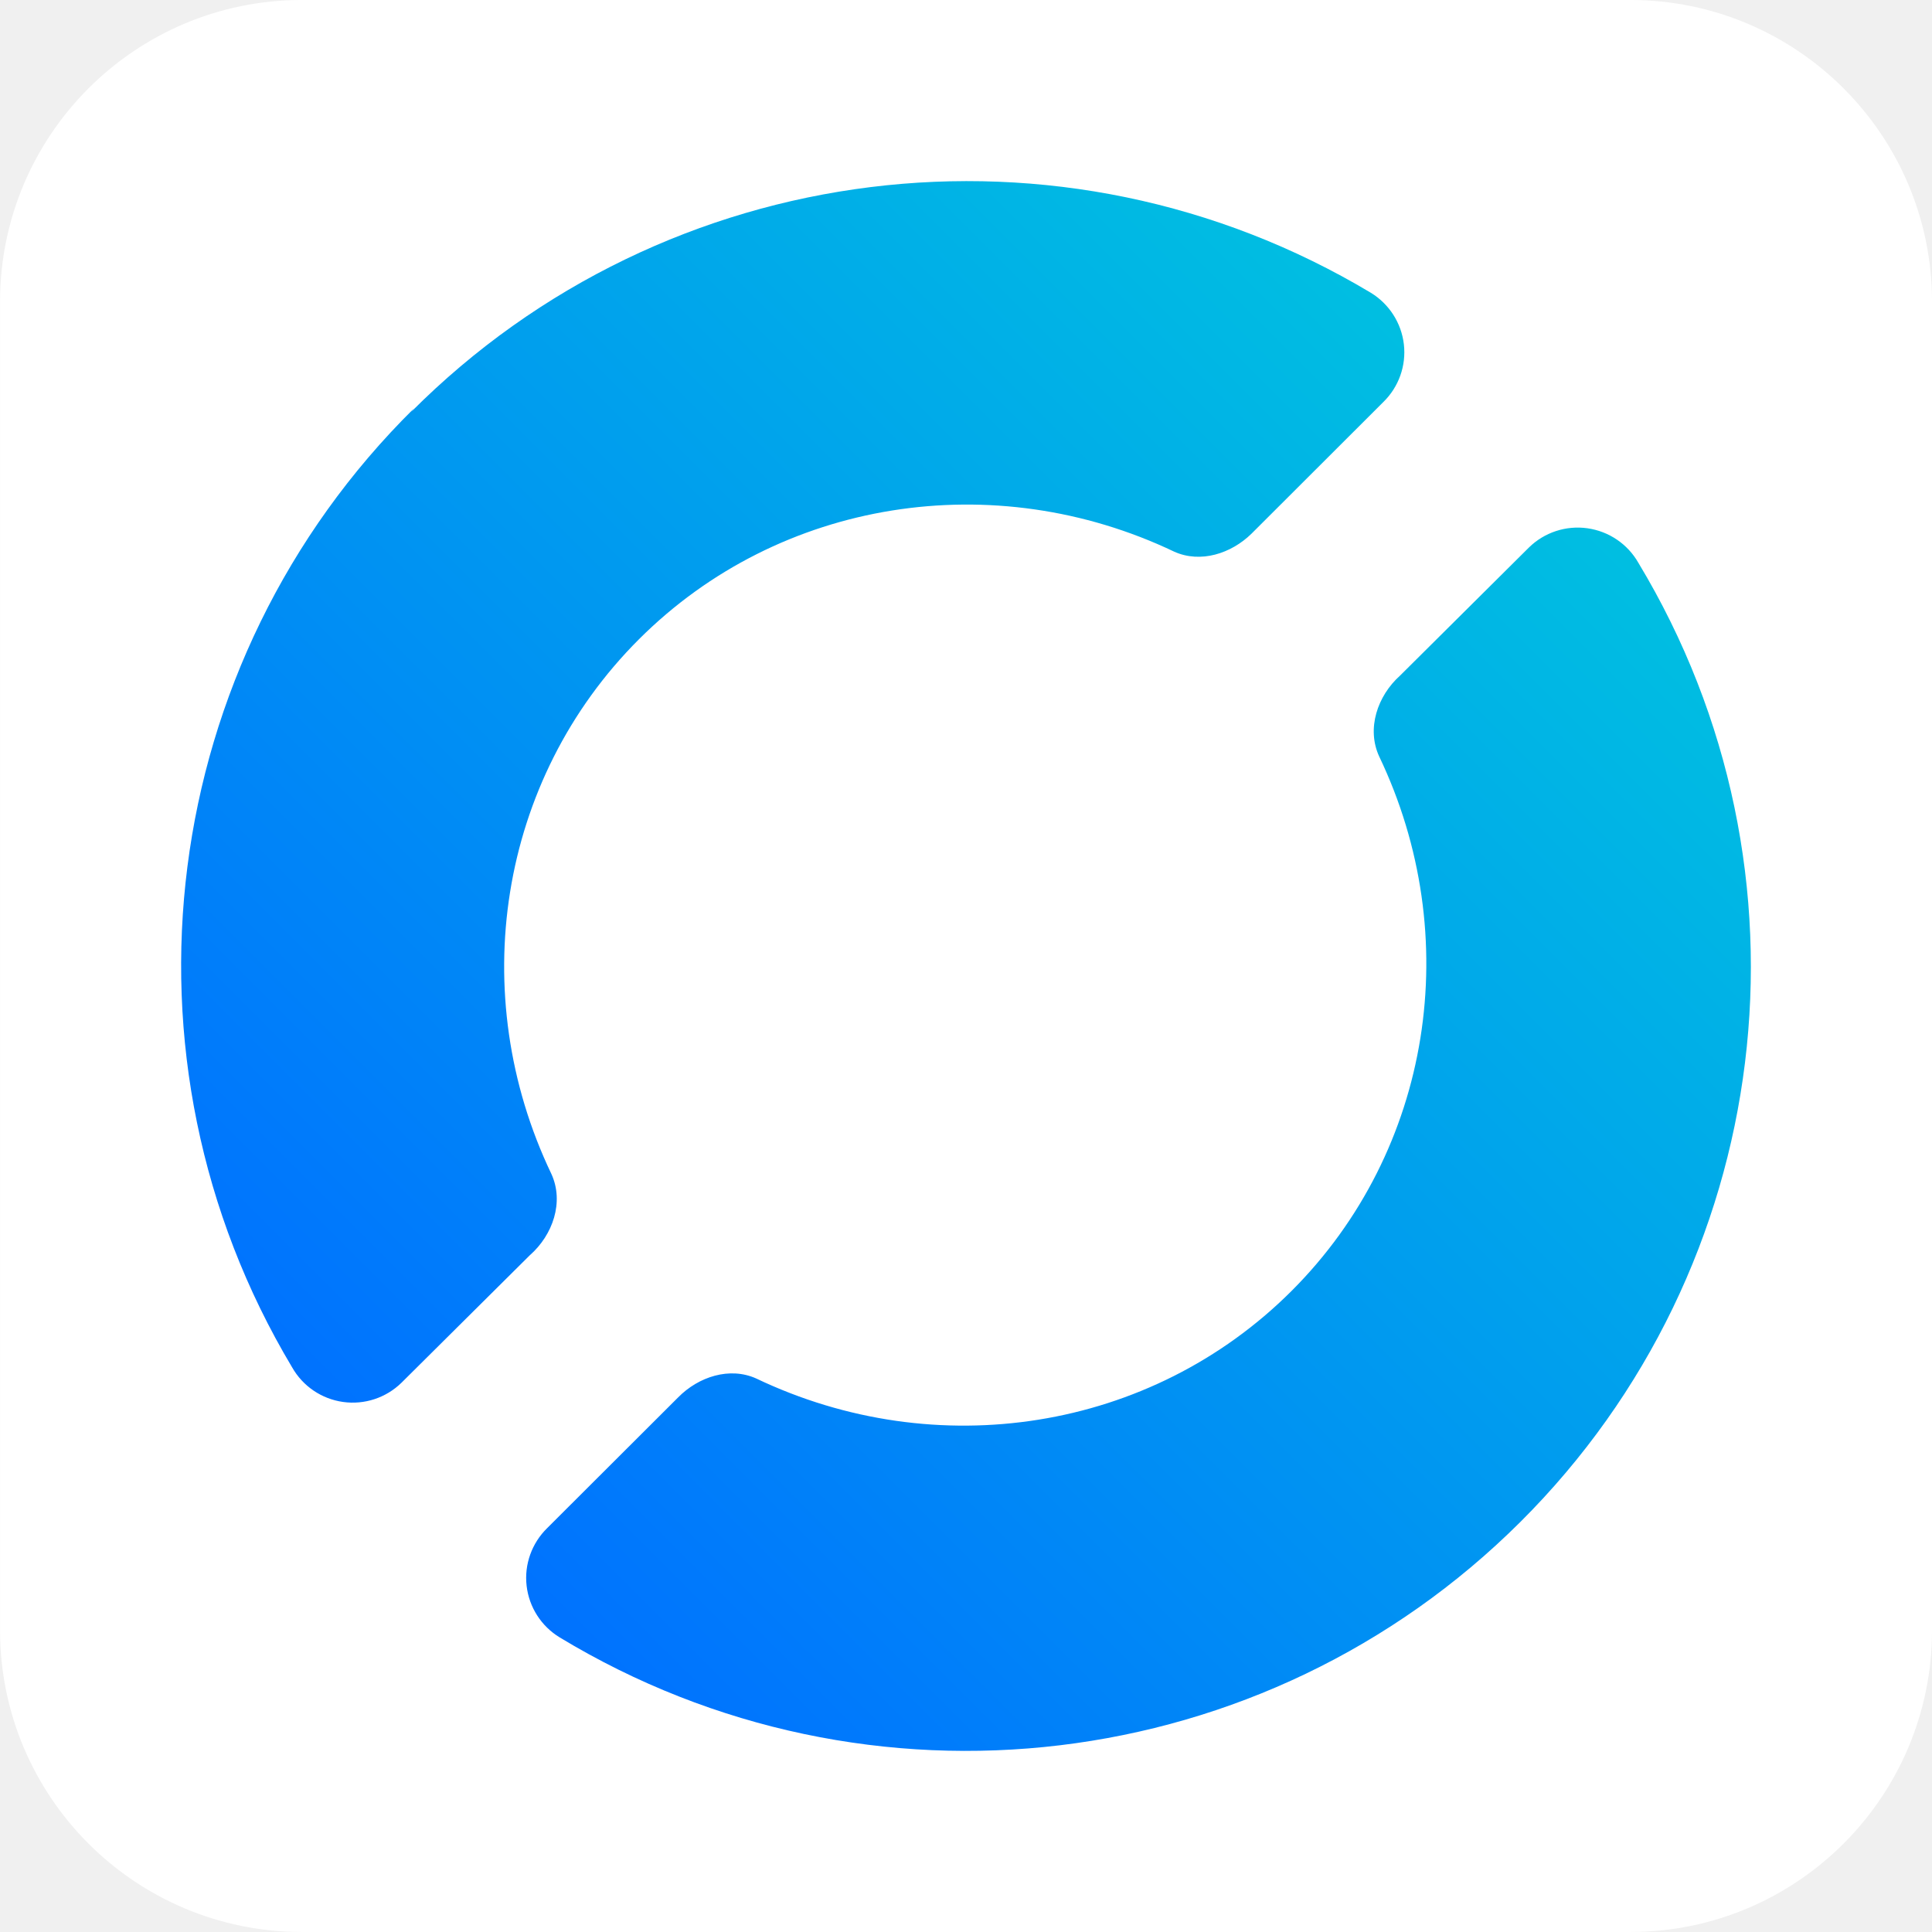
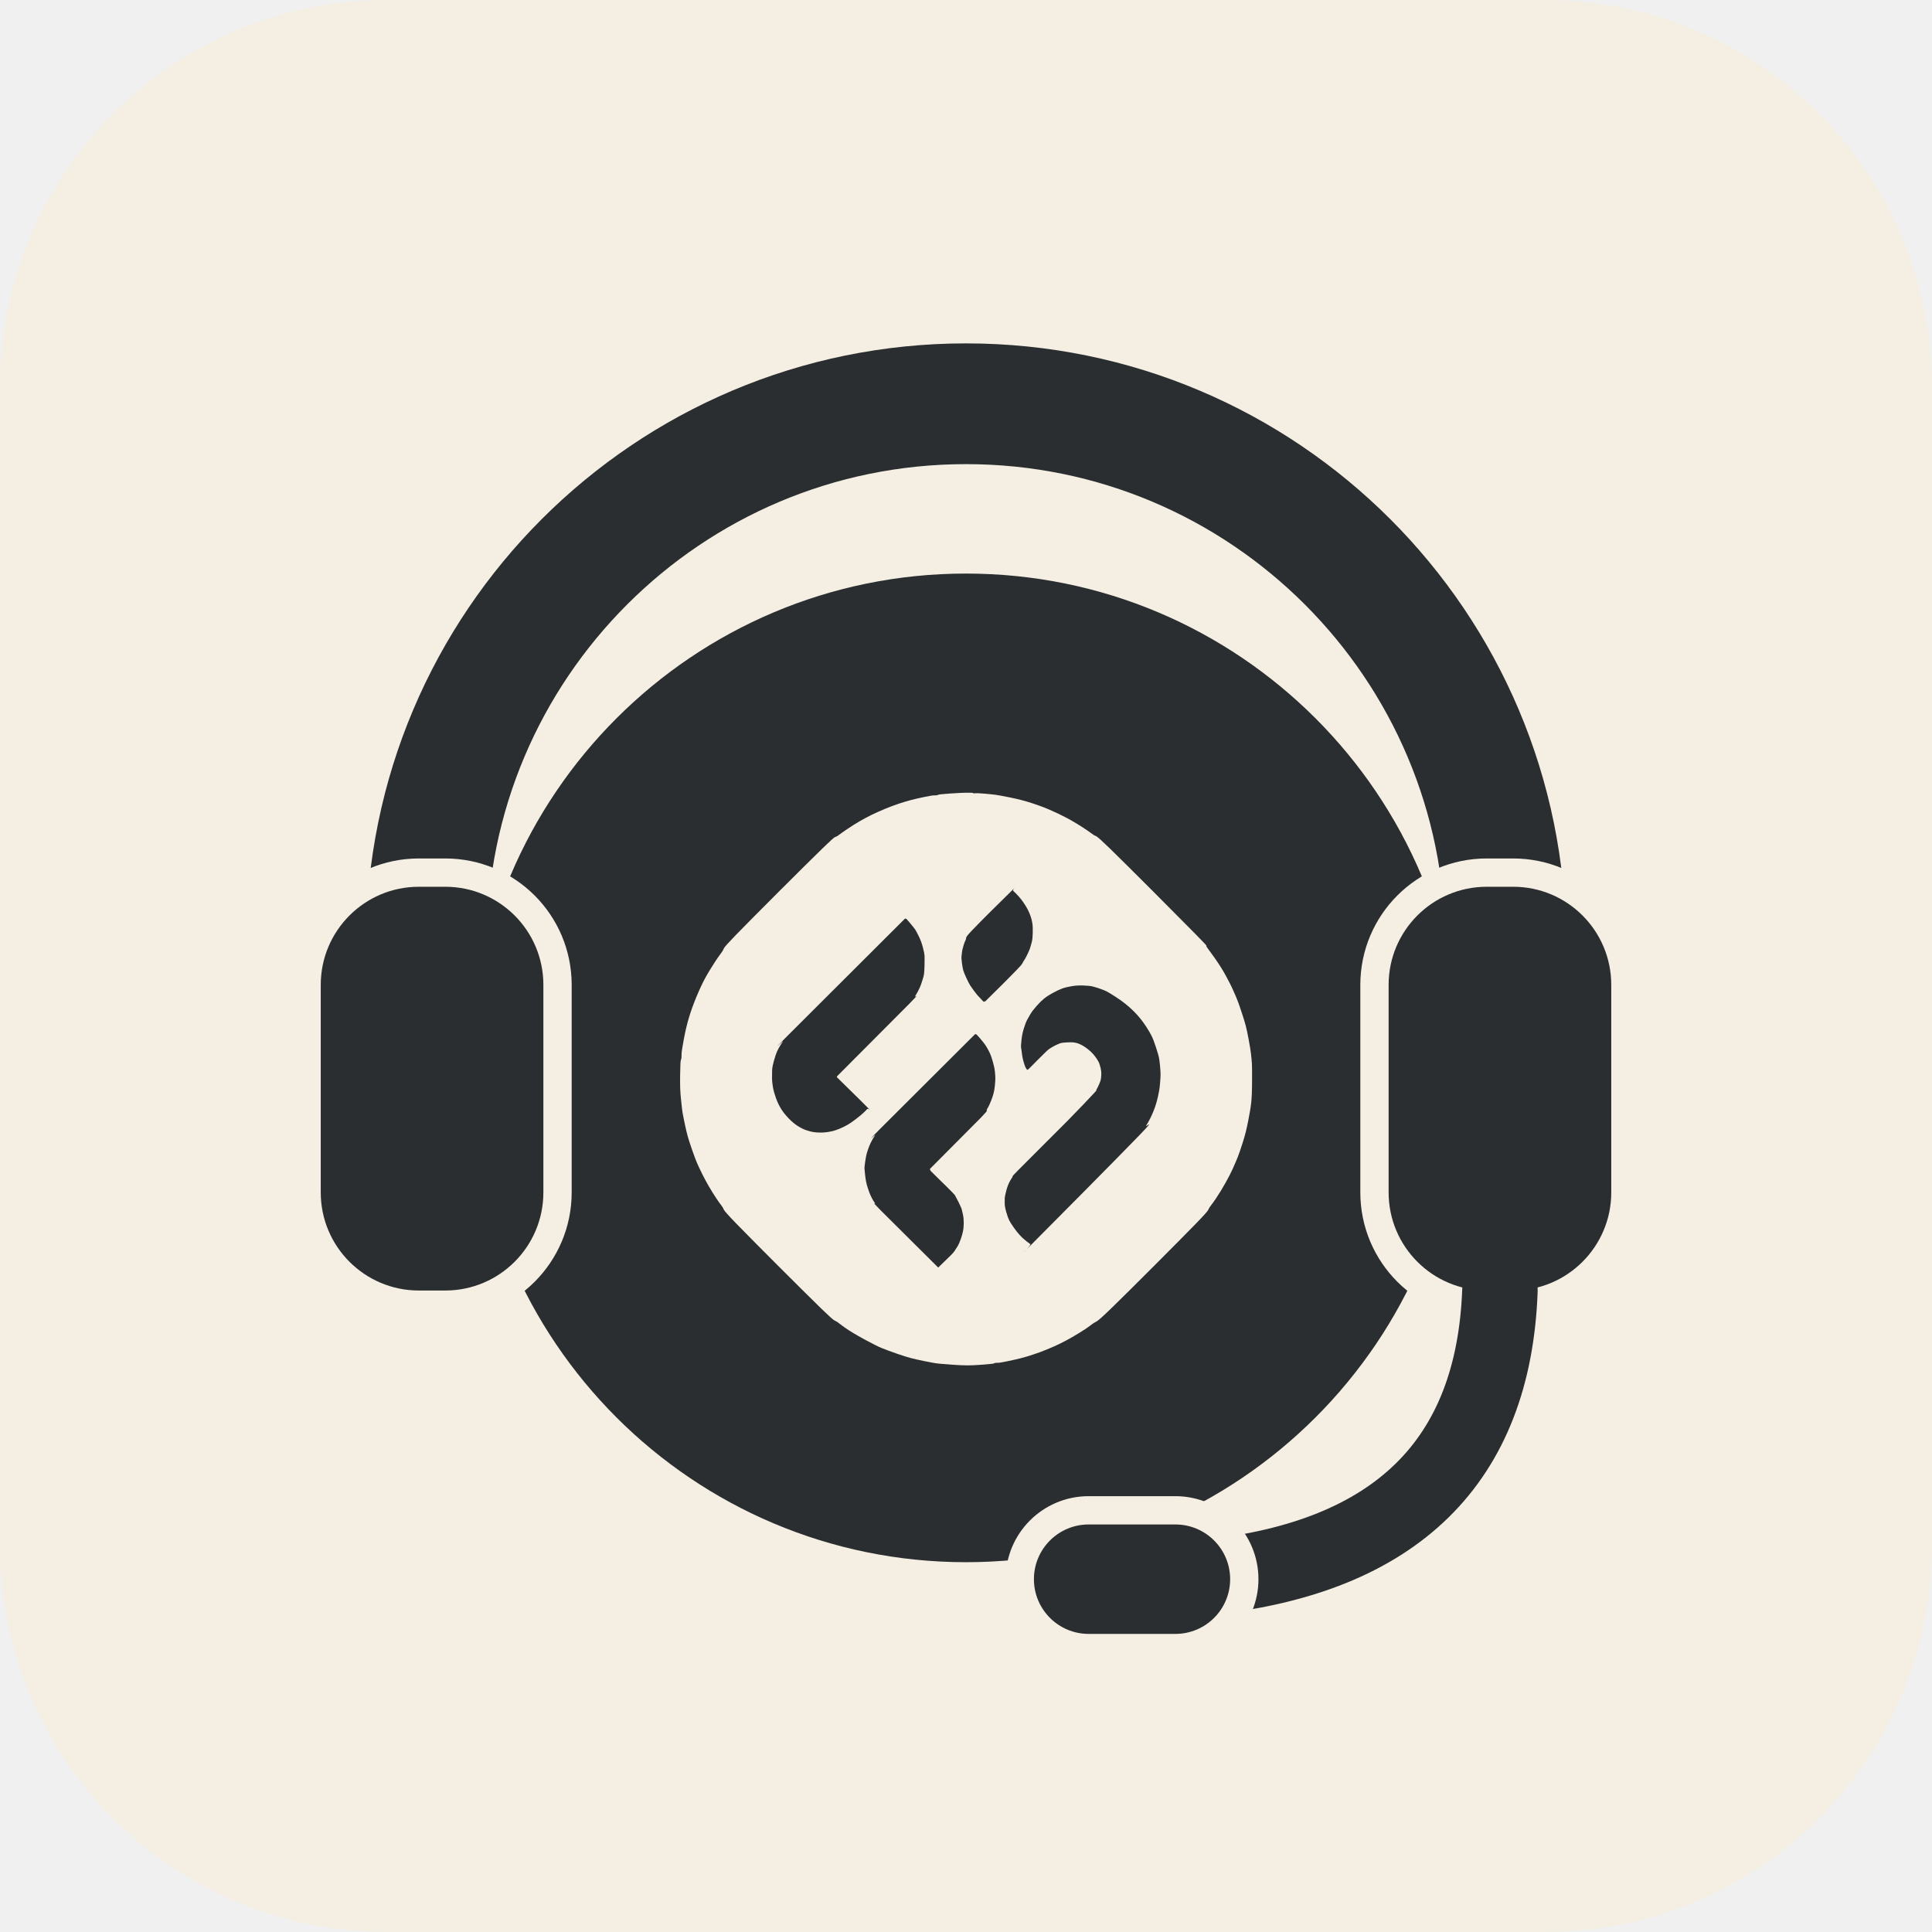
- <svg xmlns="http://www.w3.org/2000/svg" xmlns:xlink="http://www.w3.org/1999/xlink" style="isolation:isolate" viewBox="66.993 897.484 32 32" version="1.1" id="svg11" xml:space="preserve" width="32" height="32">
-   <defs id="defs15">
-     <linearGradient xlink:href="#a" id="linearGradient765" gradientUnits="userSpaceOnUse" gradientTransform="matrix(26.00048,0,0,25.99936,17.98453,891.7487)" x1="0.148" y1="0.851" x2="0.845" y2="0.154" />
-   </defs>
-   <linearGradient id="a" x1="0.148" x2="0.845" y1="0.851" y2="0.154" gradientTransform="matrix(26.301,0,0,26.331,90.67354,911.7572)" gradientUnits="userSpaceOnUse">
-     <stop offset="0" stop-color="#004ba6" id="stop4" style="stop-color:#0071ff;stop-opacity:1;" />
-     <stop offset="1" stop-color="#00bfe1" id="stop6" style="stop-color:#00bfe1;stop-opacity:1;" />
-   </linearGradient>
-   <g id="g763" transform="translate(52.0085,8.73577)">
-     <g id="g761">
-       <rect style="fill:#ffffff;fill-opacity:1;stroke:none;stroke-width:1;stroke-dasharray:none;stroke-opacity:1;paint-order:fill markers stroke" id="rect757" width="32" height="32" x="14.985" y="888.748" rx="5" ry="5" />
-       <path fill="url(#a)" d="m 40.309,897.816 -2.135,2.122 c -0.376,0.337 -0.557,0.879 -0.347,1.337 1.423,2.976 0.883,6.524 -1.451,8.856 -2.335,2.331 -5.887,2.871 -8.867,1.449 -0.439,-0.197 -0.954,-0.03 -1.292,0.313 l -2.17,2.166 c -0.255,0.25 -0.381,0.602 -0.34,0.956 0.041,0.354 0.243,0.669 0.548,0.854 5.113,3.095 11.679,2.306 15.911,-1.912 4.232,-4.216 5.039,-10.773 1.955,-15.887 -0.177,-0.311 -0.489,-0.522 -0.844,-0.572 -0.355,-0.05 -0.713,0.068 -0.968,0.318 z M 21.843,895.511 c -4.253,4.2 -5.086,10.758 -2.02,15.885 0.177,0.312 0.488,0.523 0.843,0.573 0.355,0.05 0.713,-0.068 0.969,-0.319 l 2.123,-2.109 c 0.385,-0.337 0.572,-0.885 0.359,-1.349 -1.423,-2.976 -0.884,-6.524 1.451,-8.856 2.334,-2.331 5.887,-2.871 8.866,-1.45 0.434,0.195 0.942,0.033 1.281,-0.3 l 2.182,-2.179 c 0.255,-0.249 0.381,-0.601 0.34,-0.956 -0.041,-0.353 -0.243,-0.668 -0.548,-0.854 -5.122,-3.068 -11.678,-2.255 -15.893,1.972 z" id="path759" style="fill:url(#linearGradient765);stroke-width:0.988" />
+ <svg xmlns="http://www.w3.org/2000/svg" viewBox="0 0 1024 1024">
+   <rect width="1024" height="1024" rx="205" fill="#f4efe2" />
+   <g fill="#2a2e31">
+     <circle cx="512" cy="566" r="262" />
+   </g>
+   <path stroke="#2a2e31" d="M226 560 V500 A286 286 0 0 1 798 500 V560" fill="none" stroke-width="64" stroke-linecap="round" />
+   <g stroke="#f4efe2" stroke-width="30" paint-order="stroke" stroke-linejoin="round">
+     <g fill="#2a2e31">
+       <rect x="170" y="470" width="118" height="214" rx="52" />
+       <rect x="736" y="470" width="118" height="214" rx="52" />
    </g>
  </g>
+   <path d="M795 684 Q790 820 640 836" fill="none" stroke="#2a2e31" stroke-width="40" stroke-linecap="round" />
+   <g stroke="#f4efe2" stroke-width="30" paint-order="stroke" stroke-linejoin="round">
+     <g fill="#2a2e31">
+       <rect x="548" y="808" width="104" height="58" rx="29" />
+     </g>
+   </g>
+   <path fill="#f4efe2" fill-rule="evenodd" transform="translate(352 410) scale(0.77482)" d="M202.31 13.25C205.77 13.08 208.68 13.09 210.25 13.14C211.82 13.19 210.92 13.47 211.75 13.53C212.58 13.58 213.29 13.37 215.25 13.47C217.21 13.58 220.96 13.88 223.50 14.16C226.04 14.44 227.00 14.49 230.50 15.16C234.00 15.82 240.01 16.97 244.50 18.16C248.99 19.34 253.34 20.75 257.42 22.25C261.50 23.75 265.14 25.33 269.00 27.16C272.86 28.99 276.60 30.90 280.56 33.25C284.52 35.60 288.69 38.25 292.75 41.25C296.80 44.25 293.03 39.75 304.90 51.25C316.76 62.75 352.78 98.88 363.92 110.25C375.06 121.62 368.95 115.76 371.75 119.44C374.55 123.13 378.25 128.40 380.75 132.34C383.25 136.27 385.24 140.19 386.75 143.05C388.26 145.91 388.79 147.24 389.79 149.50C390.79 151.76 391.59 153.40 392.75 156.58C393.91 159.77 395.74 165.29 396.75 168.61C397.76 171.93 398.10 173.35 398.79 176.50C399.47 179.65 400.33 184.33 400.84 187.50C401.35 190.67 401.62 192.96 401.84 195.50C402.07 198.04 402.15 198.75 402.18 202.75C402.20 206.75 402.22 214.88 402.00 219.50C401.78 224.13 401.55 226.17 400.84 230.50C400.14 234.83 398.96 240.83 397.79 245.50C396.61 250.17 394.96 255.04 393.79 258.50C392.62 261.96 391.92 263.54 390.76 266.25C389.60 268.96 388.50 271.53 386.83 274.75C385.16 277.97 382.92 282.06 380.75 285.56C378.58 289.06 376.66 292.03 373.83 295.75C371.00 299.47 375.10 296.20 363.75 307.90C352.40 319.59 317.60 354.45 305.75 365.92C293.90 377.40 296.31 373.94 292.65 376.75C288.98 379.56 286.69 380.92 283.75 382.76C280.81 384.60 277.83 386.29 275.00 387.81C272.17 389.32 269.71 390.53 266.75 391.85C263.79 393.18 260.36 394.59 257.23 395.75C254.11 396.91 250.83 397.97 248.00 398.82C245.17 399.67 243.17 400.17 240.25 400.84C237.33 401.51 232.79 402.46 230.50 402.84C228.21 403.23 227.67 402.99 226.50 403.16C225.33 403.33 226.67 403.56 223.50 403.84C220.33 404.13 213.13 404.85 207.50 404.84C201.88 404.84 193.92 404.15 189.75 403.81C185.58 403.46 185.29 403.28 182.50 402.79C179.71 402.29 175.88 401.51 173.00 400.85C170.13 400.19 168.50 399.84 165.25 398.82C162.00 397.81 157.00 396.11 153.50 394.79C150.00 393.46 148.25 392.86 144.25 390.86C140.25 388.86 133.67 385.30 129.50 382.79C125.33 380.27 122.96 378.59 119.25 375.75C115.55 372.91 118.92 377.08 107.25 365.75C95.59 354.42 60.61 319.45 49.28 307.75C37.94 296.05 41.92 299.06 39.25 295.56C36.58 292.06 35.07 289.65 33.24 286.75C31.40 283.85 29.76 280.97 28.25 278.17C26.74 275.38 25.33 272.49 24.16 270.00C22.99 267.51 22.39 266.29 21.24 263.25C20.08 260.21 18.24 254.92 17.23 251.75C16.21 248.58 15.83 247.04 15.15 244.25C14.48 241.46 13.68 237.58 13.19 235.00C12.69 232.42 12.55 232.04 12.18 228.75C11.82 225.46 11.16 220.25 10.99 215.25C10.81 210.25 11.00 202.21 11.14 198.75C11.28 195.29 11.65 196.17 11.84 194.50C12.02 192.83 11.70 192.19 12.25 188.73C12.80 185.27 14.00 178.50 15.15 173.75C16.31 169.00 17.50 164.95 19.18 160.25C20.86 155.55 23.24 149.87 25.25 145.56C27.26 141.26 28.92 138.29 31.25 134.44C33.58 130.59 36.25 126.48 39.25 122.44C42.25 118.41 37.75 122.12 49.25 110.25C60.75 98.39 96.58 62.61 108.25 51.27C119.92 39.93 115.72 44.89 119.25 42.22C122.78 39.55 126.31 37.25 129.44 35.25C132.57 33.25 135.24 31.75 138.04 30.25C140.84 28.75 143.24 27.59 146.23 26.25C149.23 24.91 152.90 23.37 156.00 22.21C159.10 21.04 162.04 20.09 164.83 19.25C167.62 18.41 169.81 17.84 172.75 17.16C175.69 16.47 180.21 15.54 182.50 15.16C184.79 14.77 185.33 15.01 186.50 14.84C187.67 14.67 186.86 14.42 189.50 14.16C192.14 13.89 198.85 13.42 202.31 13.25ZM237.75 80.18C233.00 84.76 215.50 102.06 210.25 107.67C205.00 113.28 207.26 111.83 206.25 113.84C205.24 115.86 204.68 117.93 204.22 119.75C203.76 121.57 203.60 123.50 203.47 124.75C203.35 126.00 203.36 125.96 203.47 127.25C203.59 128.54 203.86 130.97 204.16 132.50C204.46 134.03 204.58 134.70 205.25 136.41C205.92 138.11 207.33 141.12 208.16 142.75C209.00 144.38 209.24 144.75 210.25 146.21C211.26 147.68 212.88 149.90 214.25 151.55L218.50 156.08L219.75 155.76C223.63 152.04 237.42 138.28 241.75 133.74C246.08 129.21 244.75 129.98 245.75 128.55C246.75 127.12 247.07 126.47 247.75 125.17C248.43 123.87 249.29 122.03 249.81 120.75C250.33 119.47 250.53 118.83 250.89 117.50C251.25 116.17 251.73 114.71 251.95 112.75C252.16 110.79 252.19 107.58 252.16 105.75C252.13 103.92 252.00 103.08 251.77 101.75C251.53 100.42 251.25 99.23 250.75 97.78C250.25 96.34 249.57 94.64 248.75 93.05C247.93 91.47 246.83 89.71 245.83 88.25C244.83 86.79 243.93 85.62 242.75 84.28C241.57 82.94 239.58 80.89 238.75 80.21C237.92 79.53 242.50 75.61 237.75 80.18ZM164.75 99.23L84.30 179.50C70.38 193.50 82.26 181.79 81.24 183.25C80.22 184.71 79.01 186.63 78.16 188.25C77.32 189.88 76.82 190.96 76.15 193.00C75.48 195.04 74.55 198.38 74.16 200.50C73.77 202.63 73.87 203.92 73.84 205.75C73.81 207.58 73.77 209.44 74.00 211.50C74.24 213.56 74.56 215.71 75.25 218.13C75.94 220.54 77.00 223.60 78.17 226.00C79.33 228.40 80.57 230.42 82.25 232.55C83.93 234.67 86.22 237.05 88.23 238.75C90.24 240.45 92.34 241.74 94.30 242.75C96.26 243.76 98.26 244.32 100.00 244.79C101.74 245.25 103.17 245.40 104.75 245.52C106.33 245.64 107.96 245.61 109.50 245.50C111.04 245.38 112.63 245.13 114.00 244.85C115.38 244.57 116.30 244.34 117.75 243.82C119.20 243.30 121.00 242.60 122.70 241.75C124.39 240.90 125.94 240.09 127.91 238.75C129.88 237.41 132.67 235.24 134.50 233.70C136.33 232.16 138.17 230.41 138.92 229.50C139.66 228.59 142.41 231.87 138.96 228.25C135.52 224.63 121.72 211.29 118.25 207.79L118.13 207.25L167.70 157.50C176.64 148.33 170.56 154.05 171.75 152.21C172.94 150.38 174.01 148.34 174.84 146.50C175.67 144.66 176.24 142.86 176.75 141.15C177.26 139.44 177.64 138.65 177.87 136.25C178.11 133.85 178.18 129.08 178.17 126.75C178.15 124.42 178.19 124.21 177.79 122.25C177.39 120.29 176.62 117.29 175.79 115.00C174.96 112.71 173.62 110.11 172.78 108.50C171.94 106.89 171.76 106.69 170.75 105.36C169.74 104.03 167.58 101.51 166.70 100.50C165.83 99.49 165.83 99.51 165.50 99.30L164.75 99.23ZM282.75 145.00C280.21 145.15 277.46 145.63 275.25 146.17C273.04 146.70 271.67 147.20 269.50 148.22C267.33 149.23 264.28 150.91 262.25 152.25C260.23 153.59 259.03 154.61 257.36 156.25C255.69 157.89 253.60 160.31 252.25 162.07C250.90 163.84 250.09 165.35 249.25 166.83C248.41 168.32 247.90 169.14 247.21 171.00C246.52 172.86 245.62 175.54 245.11 178.00C244.60 180.46 244.24 183.83 244.14 185.75C244.04 187.67 244.33 188.08 244.50 189.50C244.67 190.92 244.88 192.77 245.17 194.25C245.46 195.73 245.90 197.24 246.25 198.38C246.60 199.51 246.92 200.38 247.25 201.09L248.25 202.62L248.75 202.56C249.17 202.25 248.66 202.80 250.74 200.75C252.82 198.70 258.83 192.50 261.25 190.25C263.67 188.00 263.92 188.08 265.25 187.24C266.58 186.39 268.04 185.70 269.25 185.19C270.46 184.67 271.00 184.38 272.50 184.16C274.00 183.93 276.75 183.83 278.25 183.83C279.75 183.83 280.42 183.92 281.50 184.16C282.58 184.39 283.60 184.73 284.71 185.25C285.81 185.77 286.95 186.42 288.15 187.25C289.34 188.08 290.79 189.22 291.90 190.25C293.00 191.28 293.93 192.40 294.75 193.44C295.57 194.49 296.26 195.57 296.79 196.50C297.31 197.43 297.55 197.79 297.91 199.00C298.28 200.21 298.83 202.17 298.98 203.75C299.14 205.33 299.04 207.13 298.84 208.50C298.65 209.88 298.31 210.72 297.79 212.00C297.28 213.28 296.42 215.03 295.75 216.19C295.08 217.36 297.08 215.39 293.75 218.98C290.42 222.57 284.33 229.03 275.75 237.75C267.17 246.46 248.52 264.84 242.25 271.26C235.98 277.68 239.30 274.50 238.12 276.25C236.94 278.00 235.98 279.71 235.18 281.75C234.37 283.79 233.66 286.83 233.30 288.50C232.93 290.17 233.00 290.39 233.00 291.75C232.99 293.11 232.89 294.72 233.25 296.68C233.61 298.64 234.49 301.67 235.16 303.50C235.83 305.33 236.24 306.03 237.25 307.67C238.26 309.31 239.91 311.65 241.25 313.33C242.59 315.01 243.74 316.32 245.28 317.75C246.82 319.18 249.43 321.22 250.50 321.89C251.57 322.56 239.30 334.10 251.67 321.75C264.05 309.40 311.74 261.27 324.75 247.78C337.76 234.28 328.42 242.85 329.75 240.79C331.08 238.73 331.91 237.09 332.75 235.41C333.59 233.74 334.14 232.46 334.81 230.75C335.48 229.04 336.12 227.44 336.75 225.15C337.38 222.86 338.16 219.73 338.62 217.00C339.07 214.27 339.33 210.96 339.48 208.75C339.63 206.54 339.62 205.79 339.52 203.75C339.41 201.71 339.12 198.50 338.84 196.50C338.56 194.50 338.52 194.09 337.84 191.75C337.16 189.41 335.75 184.97 334.75 182.43C333.75 179.89 333.00 178.53 331.84 176.50C330.68 174.47 329.12 172.12 327.77 170.25C326.42 168.38 325.26 166.93 323.75 165.26C322.24 163.59 320.61 161.92 318.74 160.25C316.87 158.58 314.88 156.93 312.55 155.25C310.21 153.57 306.72 151.36 304.75 150.17C302.78 148.99 302.38 148.82 300.75 148.15C299.13 147.48 296.71 146.64 295.00 146.15C293.29 145.67 292.54 145.41 290.50 145.22C288.46 145.03 285.29 144.84 282.75 145.00ZM212.75 178.23L147.30 243.50C135.88 255.04 145.26 245.91 144.25 247.45C143.24 248.99 142.08 251.00 141.25 252.72C140.42 254.45 139.78 256.20 139.25 257.78C138.72 259.37 138.41 260.46 138.06 262.25C137.72 264.04 137.31 267.00 137.16 268.50C137.01 270.00 136.99 269.46 137.16 271.25C137.32 273.04 137.65 276.75 138.17 279.25C138.68 281.75 139.58 284.35 140.25 286.23C140.92 288.10 141.51 289.25 142.16 290.50C142.81 291.75 143.17 292.38 144.16 293.75C145.15 295.13 140.86 291.39 148.09 298.75L187.50 337.93L196.75 328.89C198.81 326.70 199.01 326.00 199.84 324.75C200.68 323.50 201.10 322.89 201.75 321.41C202.40 319.94 203.24 317.65 203.75 315.88C204.26 314.10 204.61 312.65 204.79 310.75C204.98 308.85 205.01 306.46 204.84 304.50C204.67 302.54 204.12 300.38 203.79 299.00C203.46 297.63 203.53 297.75 202.86 296.25C202.19 294.75 200.74 291.69 199.75 290.03C198.76 288.36 199.83 289.30 196.92 286.25C194.00 283.20 184.77 274.38 182.25 271.75L181.78 270.50L216.75 235.33C223.25 228.54 219.76 231.35 220.78 229.75C221.79 228.15 222.18 227.25 222.85 225.75C223.51 224.25 224.26 222.33 224.77 220.75C225.27 219.17 225.60 217.92 225.88 216.25C226.17 214.58 226.38 212.38 226.48 210.75C226.58 209.13 226.62 208.17 226.50 206.50C226.38 204.83 226.22 202.88 225.77 200.75C225.32 198.63 224.46 195.67 223.81 193.75C223.15 191.83 222.67 190.82 221.82 189.25C220.98 187.68 220.10 186.14 218.75 184.35C217.40 182.56 214.75 179.52 213.75 178.50L212.75 178.23Z" />
</svg>
